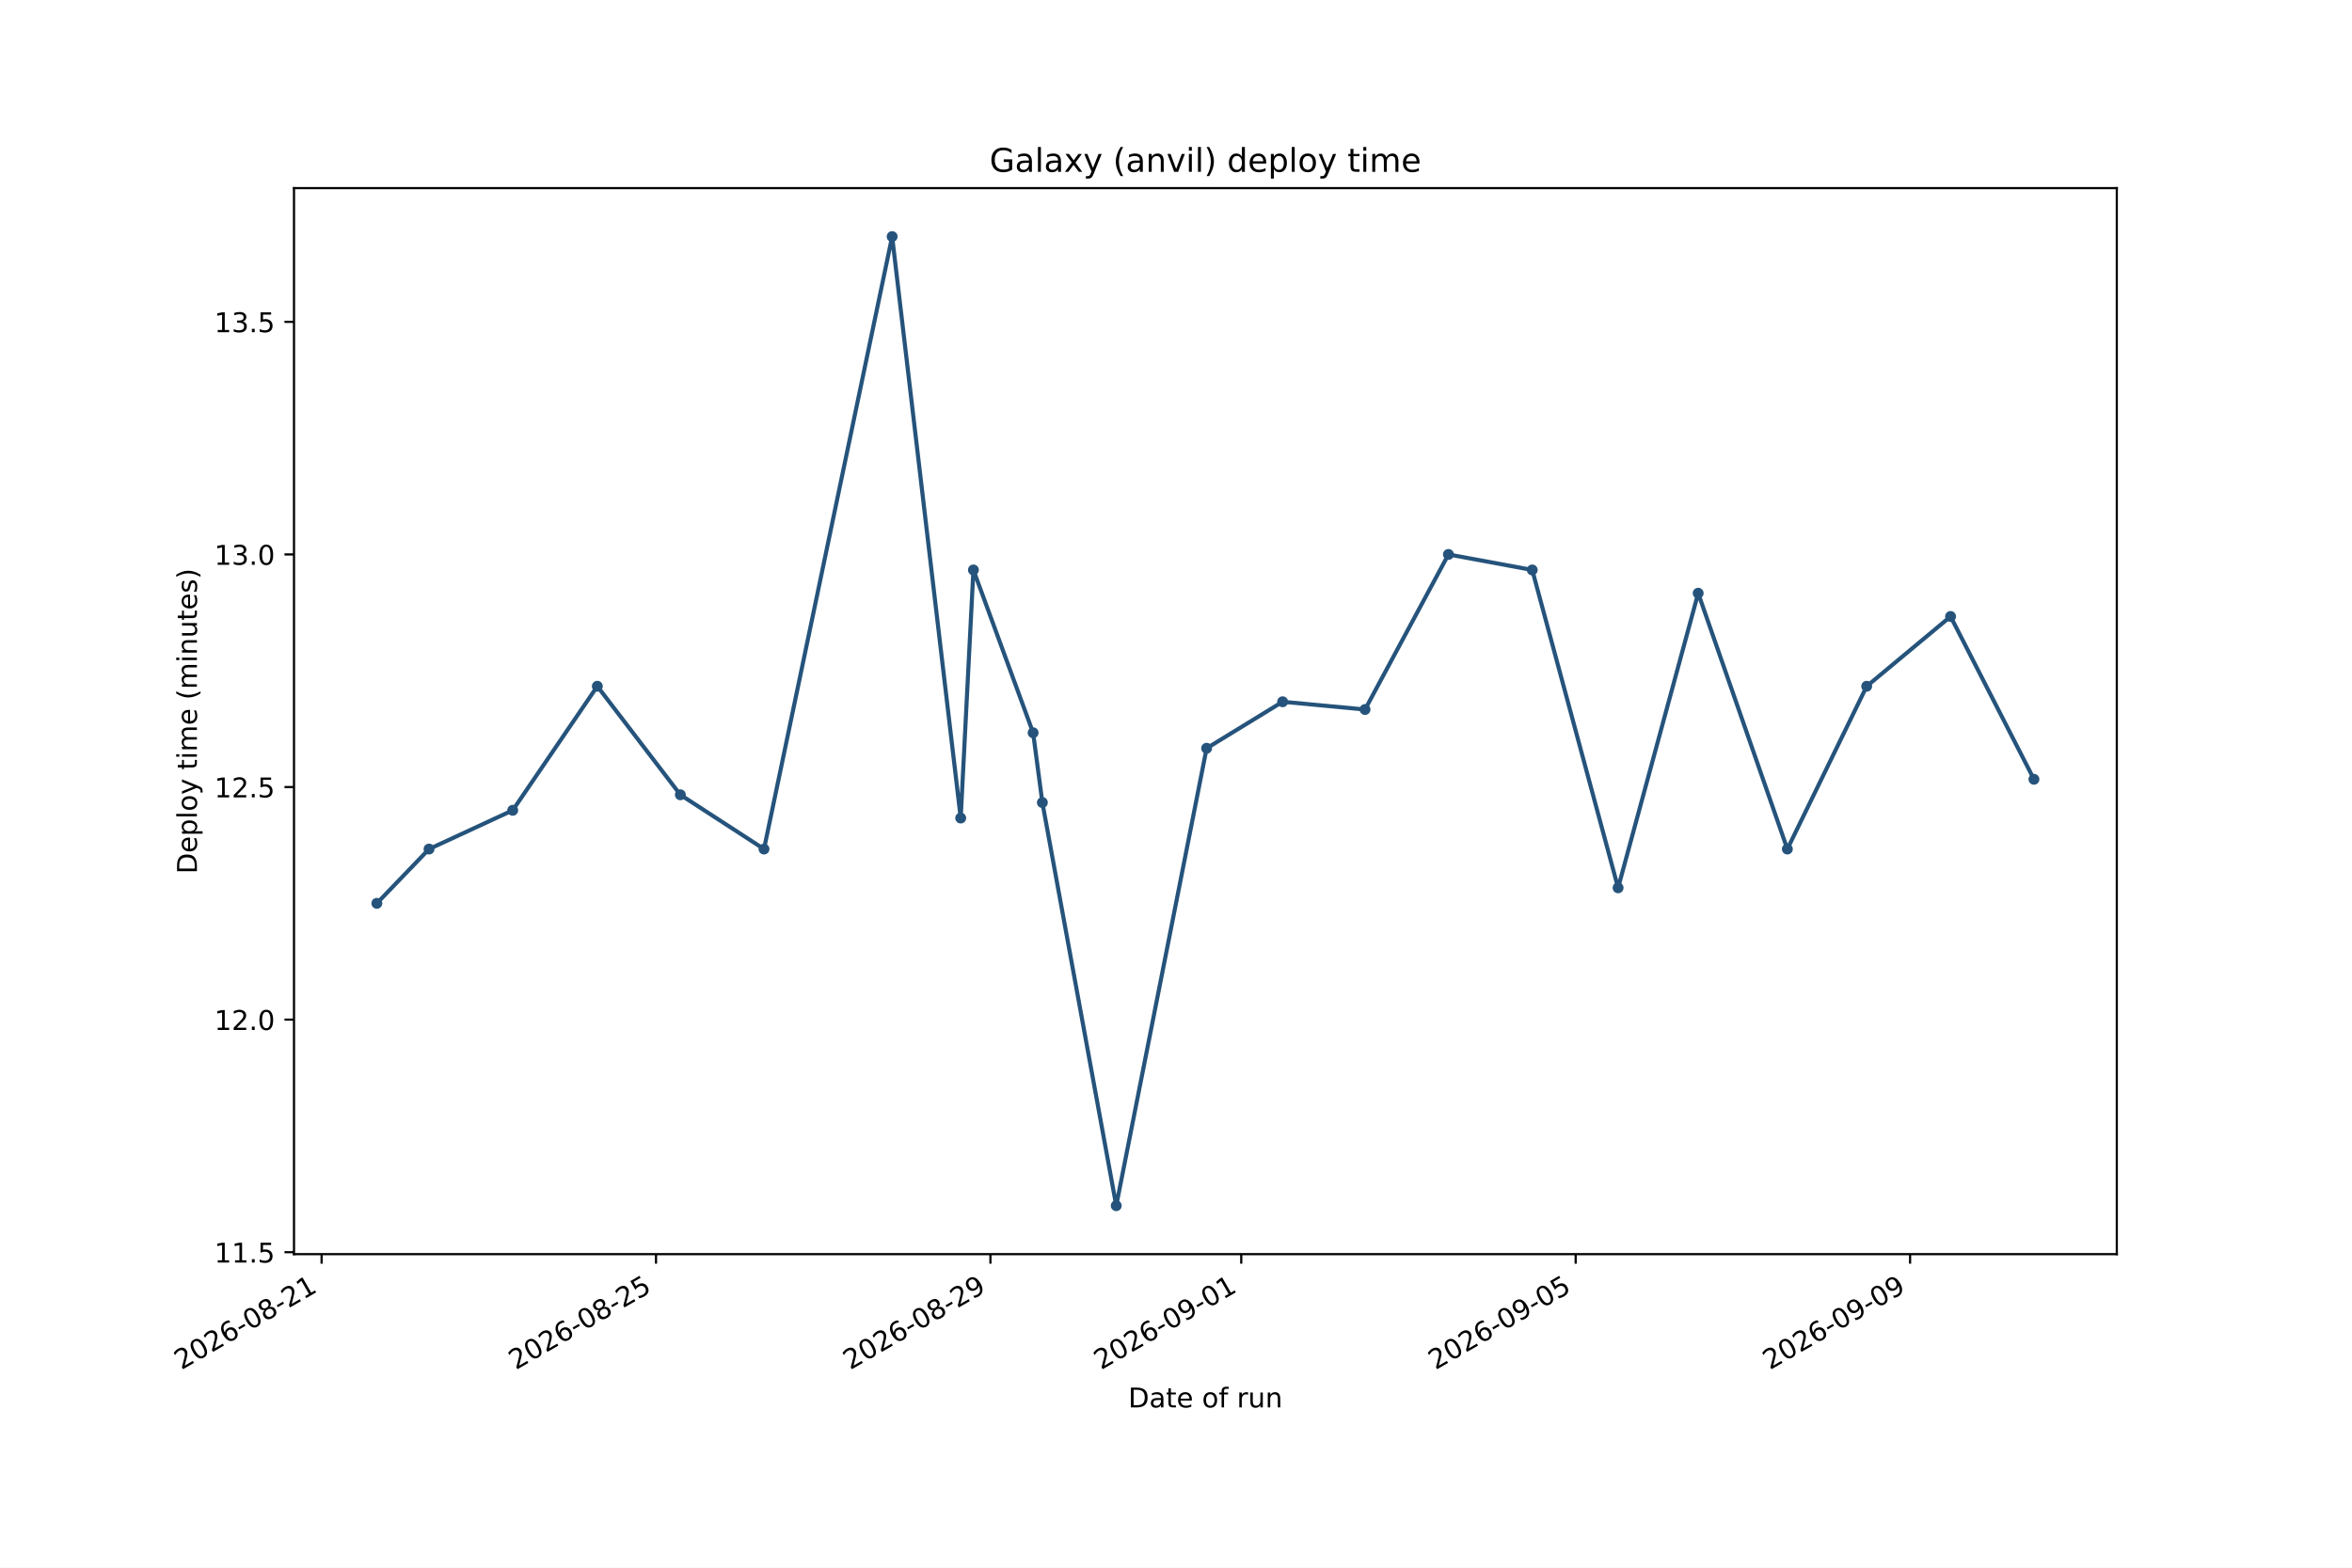
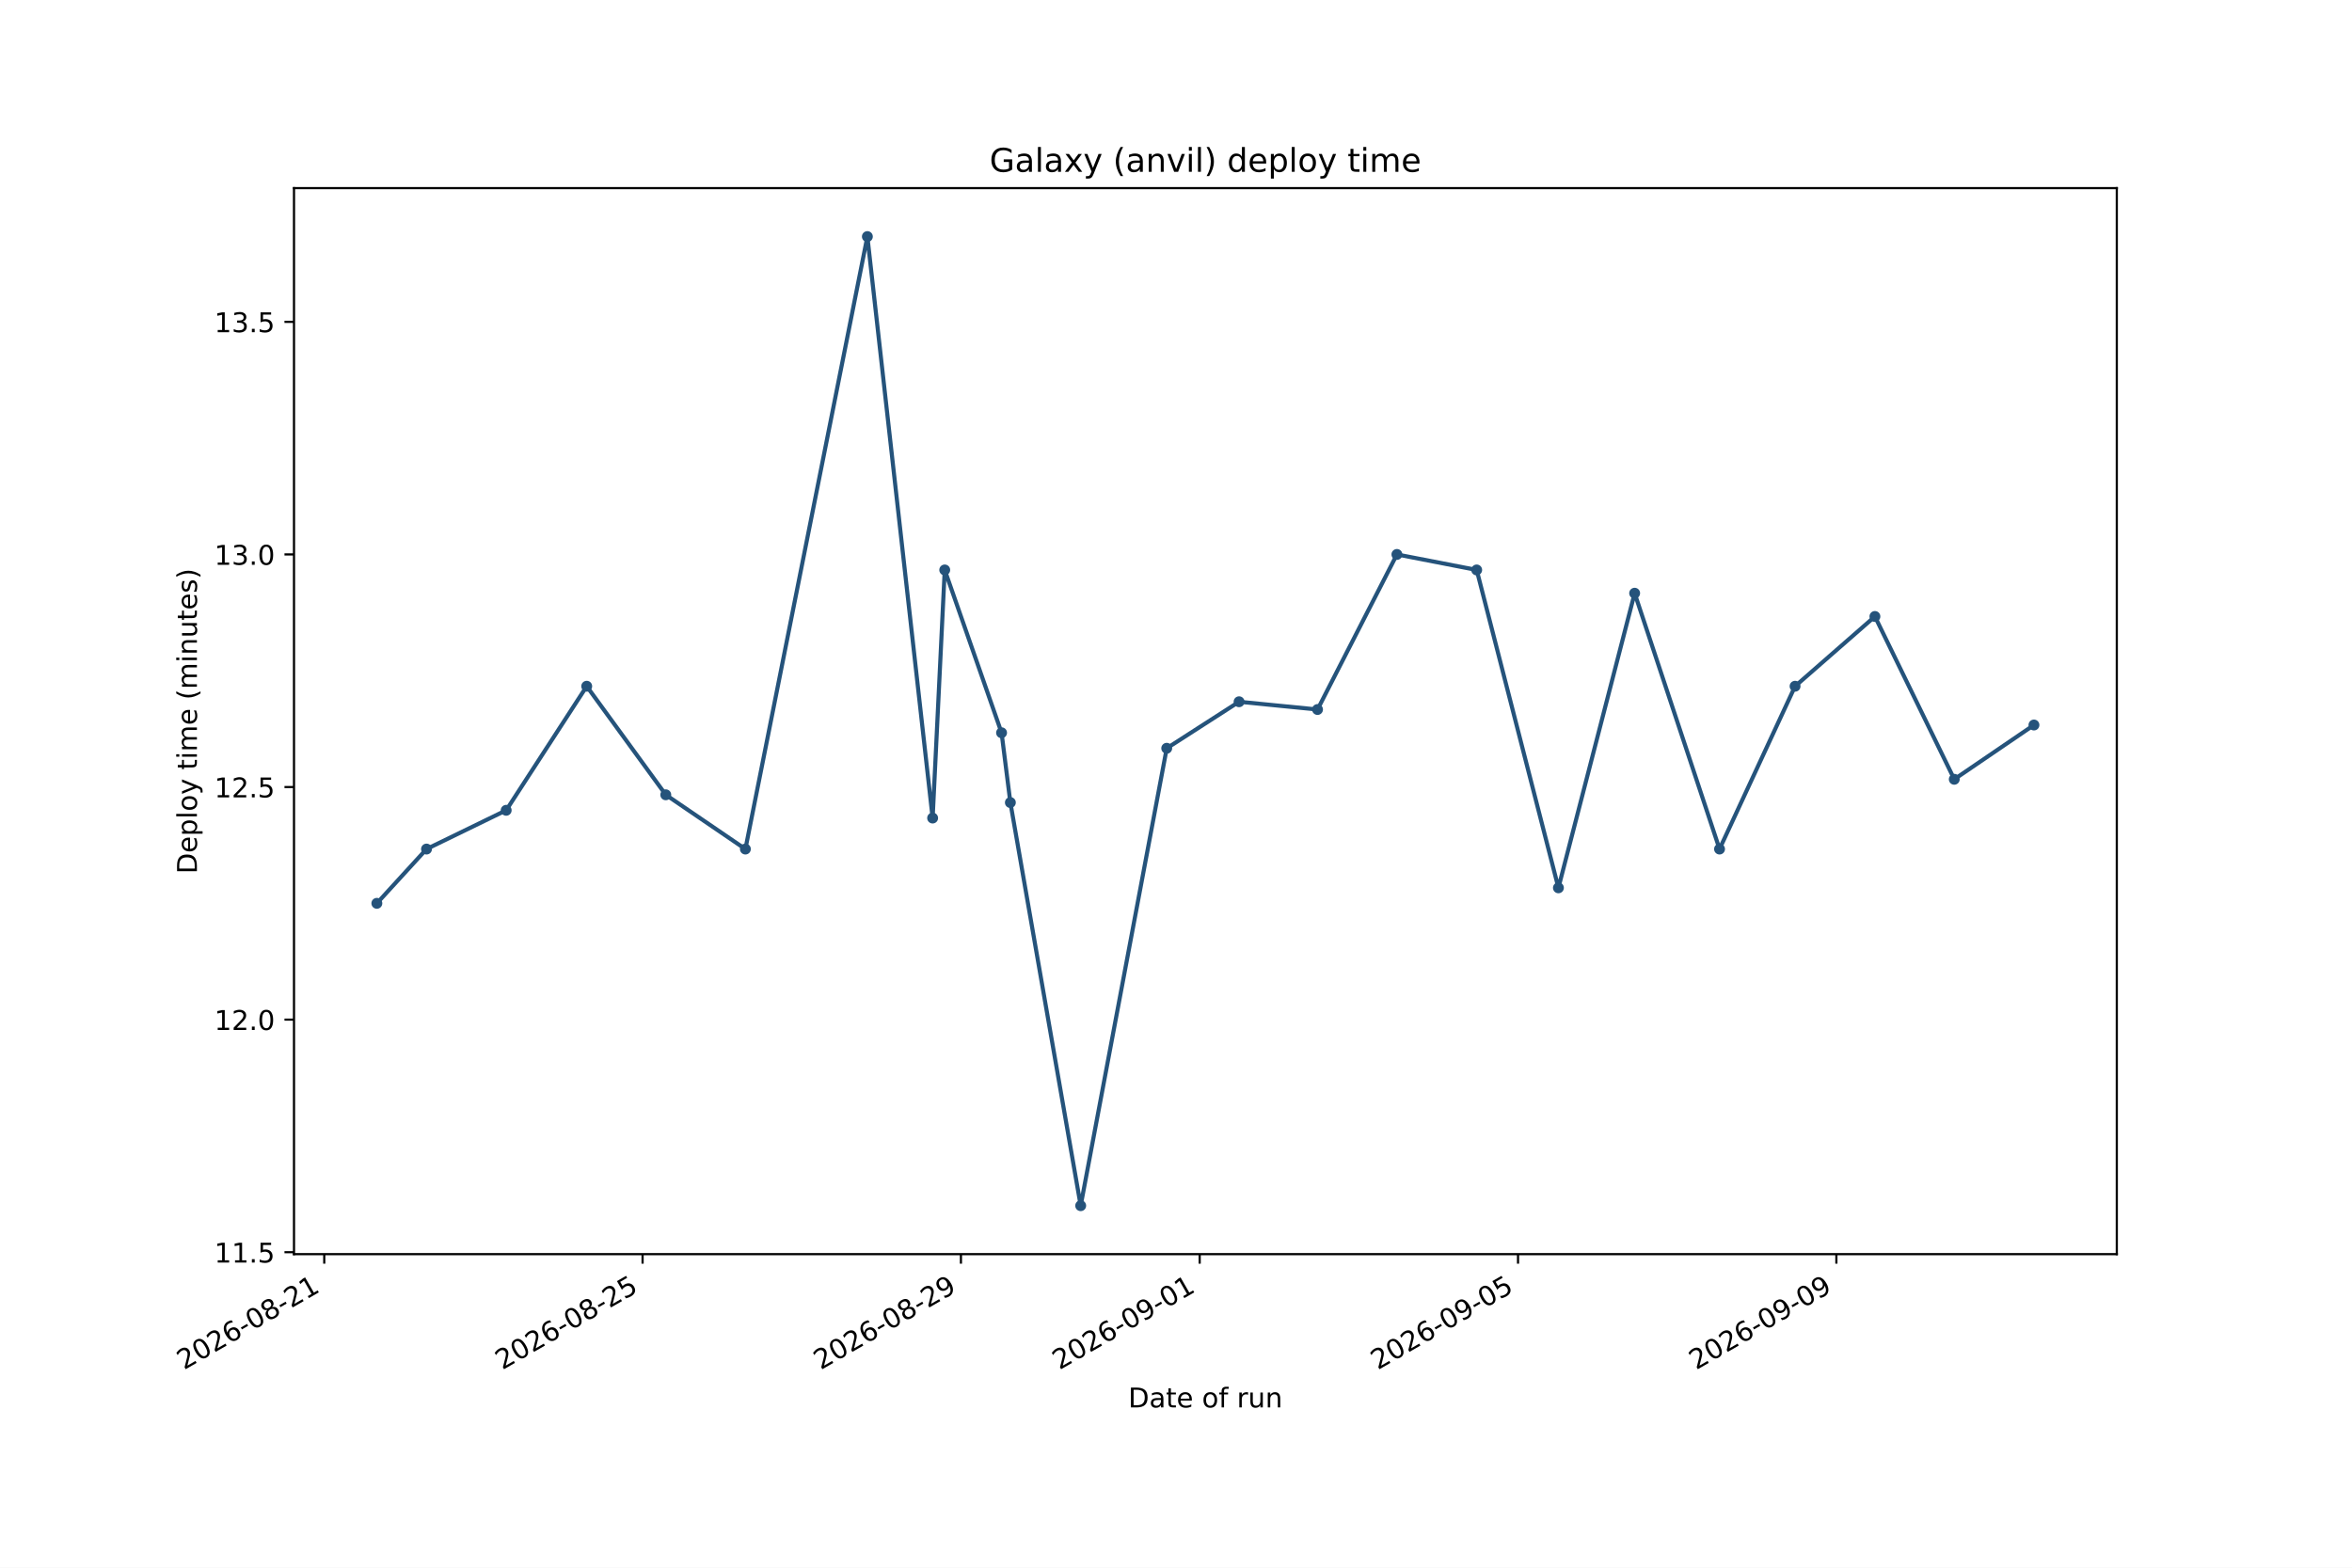
<svg xmlns="http://www.w3.org/2000/svg" xmlns:xlink="http://www.w3.org/1999/xlink" width="864pt" height="576pt" viewBox="0 0 864 576" version="1.1">
  <defs>
    <style type="text/css">*{stroke-linejoin: round; stroke-linecap: butt}</style>
  </defs>
  <g id="figure_1">
    <g id="patch_1">
      <path d="M 0 576  L 864 576  L 864 0  L 0 0  z " style="fill: #ffffff" />
    </g>
    <g id="axes_1">
      <g id="patch_2">
        <path d="M 108 460.8  L 777.6 460.8  L 777.6 69.12  L 108 69.12  z " style="fill: #ffffff" />
      </g>
      <g id="matplotlib.axis_1">
        <g id="xtick_1">
          <g id="line2d_1">
            <defs>
-               <path id="m43a45a4ff9" d="M 0 0  L 0 3.5  " style="stroke: #000000; stroke-width: 0.8" />
+               <path id="ma1510e7bfb" d="M 0 0  L 0 3.5  " style="stroke: #000000; stroke-width: 0.8" />
            </defs>
            <g>
-               <use xlink:href="#m43a45a4ff9" x="118.136" y="460.8" style="stroke: #000000; stroke-width: 0.8" />
+               <use xlink:href="#ma1510e7bfb" x="119.112" y="460.8" style="stroke: #000000; stroke-width: 0.8" />
            </g>
          </g>
          <g id="text_1">
-             <g transform="translate(66.60472 503.4376) rotate(-30) scale(0.1 -0.1)">
+             <g transform="translate(67.58076 503.4376) rotate(-30) scale(0.1 -0.1)">
              <defs>
                <path id="DejaVuSans-15" d="M 1228 531  L 3431 531  L 3431 0  L 469 0  L 469 531  Q 828 903 1448 1529  Q 2069 2156 2228 2338  Q 2531 2678 2651 2914  Q 2772 3150 2772 3378  Q 2772 3750 2511 3984  Q 2250 4219 1831 4219  Q 1534 4219 1204 4116  Q 875 4013 500 3803  L 500 4441  Q 881 4594 1212 4672  Q 1544 4750 1819 4750  Q 2544 4750 2975 4387  Q 3406 4025 3406 3419  Q 3406 3131 3298 2873  Q 3191 2616 2906 2266  Q 2828 2175 2409 1742  Q 1991 1309 1228 531  z " transform="scale(0.015625)" />
                <path id="DejaVuSans-13" d="M 2034 4250  Q 1547 4250 1301 3770  Q 1056 3291 1056 2328  Q 1056 1369 1301 889  Q 1547 409 2034 409  Q 2525 409 2770 889  Q 3016 1369 3016 2328  Q 3016 3291 2770 3770  Q 2525 4250 2034 4250  z M 2034 4750  Q 2819 4750 3233 4129  Q 3647 3509 3647 2328  Q 3647 1150 3233 529  Q 2819 -91 2034 -91  Q 1250 -91 836 529  Q 422 1150 422 2328  Q 422 3509 836 4129  Q 1250 4750 2034 4750  z " transform="scale(0.015625)" />
                <path id="DejaVuSans-19" d="M 2113 2584  Q 1688 2584 1439 2293  Q 1191 2003 1191 1497  Q 1191 994 1439 701  Q 1688 409 2113 409  Q 2538 409 2786 701  Q 3034 994 3034 1497  Q 3034 2003 2786 2293  Q 2538 2584 2113 2584  z M 3366 4563  L 3366 3988  Q 3128 4100 2886 4159  Q 2644 4219 2406 4219  Q 1781 4219 1451 3797  Q 1122 3375 1075 2522  Q 1259 2794 1537 2939  Q 1816 3084 2150 3084  Q 2853 3084 3261 2657  Q 3669 2231 3669 1497  Q 3669 778 3244 343  Q 2819 -91 2113 -91  Q 1303 -91 875 529  Q 447 1150 447 2328  Q 447 3434 972 4092  Q 1497 4750 2381 4750  Q 2619 4750 2861 4703  Q 3103 4656 3366 4563  z " transform="scale(0.015625)" />
                <path id="DejaVuSans-10" d="M 313 2009  L 1997 2009  L 1997 1497  L 313 1497  L 313 2009  z " transform="scale(0.015625)" />
                <path id="DejaVuSans-1b" d="M 2034 2216  Q 1584 2216 1326 1975  Q 1069 1734 1069 1313  Q 1069 891 1326 650  Q 1584 409 2034 409  Q 2484 409 2743 651  Q 3003 894 3003 1313  Q 3003 1734 2745 1975  Q 2488 2216 2034 2216  z M 1403 2484  Q 997 2584 770 2862  Q 544 3141 544 3541  Q 544 4100 942 4425  Q 1341 4750 2034 4750  Q 2731 4750 3128 4425  Q 3525 4100 3525 3541  Q 3525 3141 3298 2862  Q 3072 2584 2669 2484  Q 3125 2378 3379 2068  Q 3634 1759 3634 1313  Q 3634 634 3220 271  Q 2806 -91 2034 -91  Q 1263 -91 848 271  Q 434 634 434 1313  Q 434 1759 690 2068  Q 947 2378 1403 2484  z M 1172 3481  Q 1172 3119 1398 2916  Q 1625 2713 2034 2713  Q 2441 2713 2670 2916  Q 2900 3119 2900 3481  Q 2900 3844 2670 4047  Q 2441 4250 2034 4250  Q 1625 4250 1398 4047  Q 1172 3844 1172 3481  z " transform="scale(0.015625)" />
                <path id="DejaVuSans-14" d="M 794 531  L 1825 531  L 1825 4091  L 703 3866  L 703 4441  L 1819 4666  L 2450 4666  L 2450 531  L 3481 531  L 3481 0  L 794 0  L 794 531  z " transform="scale(0.015625)" />
              </defs>
              <use xlink:href="#DejaVuSans-15" />
              <use xlink:href="#DejaVuSans-13" transform="translate(63.625 0)" />
              <use xlink:href="#DejaVuSans-15" transform="translate(127.25 0)" />
              <use xlink:href="#DejaVuSans-19" transform="translate(190.875 0)" />
              <use xlink:href="#DejaVuSans-10" transform="translate(254.5 0)" />
              <use xlink:href="#DejaVuSans-13" transform="translate(290.5781 0)" />
              <use xlink:href="#DejaVuSans-1b" transform="translate(354.2031 0)" />
              <use xlink:href="#DejaVuSans-10" transform="translate(417.8281 0)" />
              <use xlink:href="#DejaVuSans-15" transform="translate(453.9062 0)" />
              <use xlink:href="#DejaVuSans-14" transform="translate(517.5312 0)" />
            </g>
          </g>
        </g>
        <g id="xtick_2">
          <g id="line2d_2">
            <g>
-               <use xlink:href="#m43a45a4ff9" x="240.984" y="460.8" style="stroke: #000000; stroke-width: 0.8" />
+               <use xlink:href="#ma1510e7bfb" x="236.053" y="460.8" style="stroke: #000000; stroke-width: 0.8" />
            </g>
          </g>
          <g id="text_2">
-             <g transform="translate(189.4528 503.4376) rotate(-30) scale(0.1 -0.1)">
+             <g transform="translate(184.5225 503.4376) rotate(-30) scale(0.1 -0.1)">
              <defs>
                <path id="DejaVuSans-18" d="M 691 4666  L 3169 4666  L 3169 4134  L 1269 4134  L 1269 2991  Q 1406 3038 1543 3061  Q 1681 3084 1819 3084  Q 2600 3084 3056 2656  Q 3513 2228 3513 1497  Q 3513 744 3044 326  Q 2575 -91 1722 -91  Q 1428 -91 1123 -41  Q 819 9 494 109  L 494 744  Q 775 591 1075 516  Q 1375 441 1709 441  Q 2250 441 2565 725  Q 2881 1009 2881 1497  Q 2881 1984 2565 2268  Q 2250 2553 1709 2553  Q 1456 2553 1204 2497  Q 953 2441 691 2322  L 691 4666  z " transform="scale(0.015625)" />
              </defs>
              <use xlink:href="#DejaVuSans-15" />
              <use xlink:href="#DejaVuSans-13" transform="translate(63.625 0)" />
              <use xlink:href="#DejaVuSans-15" transform="translate(127.25 0)" />
              <use xlink:href="#DejaVuSans-19" transform="translate(190.875 0)" />
              <use xlink:href="#DejaVuSans-10" transform="translate(254.5 0)" />
              <use xlink:href="#DejaVuSans-13" transform="translate(290.5781 0)" />
              <use xlink:href="#DejaVuSans-1b" transform="translate(354.2031 0)" />
              <use xlink:href="#DejaVuSans-10" transform="translate(417.8281 0)" />
              <use xlink:href="#DejaVuSans-15" transform="translate(453.9062 0)" />
              <use xlink:href="#DejaVuSans-18" transform="translate(517.5312 0)" />
            </g>
          </g>
        </g>
        <g id="xtick_3">
          <g id="line2d_3">
            <g>
-               <use xlink:href="#m43a45a4ff9" x="363.832" y="460.8" style="stroke: #000000; stroke-width: 0.8" />
+               <use xlink:href="#ma1510e7bfb" x="352.995" y="460.8" style="stroke: #000000; stroke-width: 0.8" />
            </g>
          </g>
          <g id="text_3">
-             <g transform="translate(312.3009 503.4376) rotate(-30) scale(0.1 -0.1)">
+             <g transform="translate(301.4642 503.4376) rotate(-30) scale(0.1 -0.1)">
              <defs>
                <path id="DejaVuSans-1c" d="M 703 97  L 703 672  Q 941 559 1184 500  Q 1428 441 1663 441  Q 2288 441 2617 861  Q 2947 1281 2994 2138  Q 2813 1869 2534 1725  Q 2256 1581 1919 1581  Q 1219 1581 811 2004  Q 403 2428 403 3163  Q 403 3881 828 4315  Q 1253 4750 1959 4750  Q 2769 4750 3195 4129  Q 3622 3509 3622 2328  Q 3622 1225 3098 567  Q 2575 -91 1691 -91  Q 1453 -91 1209 -44  Q 966 3 703 97  z M 1959 2075  Q 2384 2075 2632 2365  Q 2881 2656 2881 3163  Q 2881 3666 2632 3958  Q 2384 4250 1959 4250  Q 1534 4250 1286 3958  Q 1038 3666 1038 3163  Q 1038 2656 1286 2365  Q 1534 2075 1959 2075  z " transform="scale(0.015625)" />
              </defs>
              <use xlink:href="#DejaVuSans-15" />
              <use xlink:href="#DejaVuSans-13" transform="translate(63.625 0)" />
              <use xlink:href="#DejaVuSans-15" transform="translate(127.25 0)" />
              <use xlink:href="#DejaVuSans-19" transform="translate(190.875 0)" />
              <use xlink:href="#DejaVuSans-10" transform="translate(254.5 0)" />
              <use xlink:href="#DejaVuSans-13" transform="translate(290.5781 0)" />
              <use xlink:href="#DejaVuSans-1b" transform="translate(354.2031 0)" />
              <use xlink:href="#DejaVuSans-10" transform="translate(417.8281 0)" />
              <use xlink:href="#DejaVuSans-15" transform="translate(453.9062 0)" />
              <use xlink:href="#DejaVuSans-1c" transform="translate(517.5312 0)" />
            </g>
          </g>
        </g>
        <g id="xtick_4">
          <g id="line2d_4">
            <g>
-               <use xlink:href="#m43a45a4ff9" x="455.968" y="460.8" style="stroke: #000000; stroke-width: 0.8" />
+               <use xlink:href="#ma1510e7bfb" x="440.701" y="460.8" style="stroke: #000000; stroke-width: 0.8" />
            </g>
          </g>
          <g id="text_4">
-             <g transform="translate(404.437 503.4376) rotate(-30) scale(0.1 -0.1)">
+             <g transform="translate(389.1705 503.4376) rotate(-30) scale(0.1 -0.1)">
              <use xlink:href="#DejaVuSans-15" />
              <use xlink:href="#DejaVuSans-13" transform="translate(63.625 0)" />
              <use xlink:href="#DejaVuSans-15" transform="translate(127.25 0)" />
              <use xlink:href="#DejaVuSans-19" transform="translate(190.875 0)" />
              <use xlink:href="#DejaVuSans-10" transform="translate(254.5 0)" />
              <use xlink:href="#DejaVuSans-13" transform="translate(290.5781 0)" />
              <use xlink:href="#DejaVuSans-1c" transform="translate(354.2031 0)" />
              <use xlink:href="#DejaVuSans-10" transform="translate(417.8281 0)" />
              <use xlink:href="#DejaVuSans-13" transform="translate(453.9062 0)" />
              <use xlink:href="#DejaVuSans-14" transform="translate(517.5312 0)" />
            </g>
          </g>
        </g>
        <g id="xtick_5">
          <g id="line2d_5">
            <g>
-               <use xlink:href="#m43a45a4ff9" x="578.816" y="460.8" style="stroke: #000000; stroke-width: 0.8" />
+               <use xlink:href="#ma1510e7bfb" x="557.643" y="460.8" style="stroke: #000000; stroke-width: 0.8" />
            </g>
          </g>
          <g id="text_5">
-             <g transform="translate(527.2851 503.4376) rotate(-30) scale(0.1 -0.1)">
+             <g transform="translate(506.1122 503.4376) rotate(-30) scale(0.1 -0.1)">
              <use xlink:href="#DejaVuSans-15" />
              <use xlink:href="#DejaVuSans-13" transform="translate(63.625 0)" />
              <use xlink:href="#DejaVuSans-15" transform="translate(127.25 0)" />
              <use xlink:href="#DejaVuSans-19" transform="translate(190.875 0)" />
              <use xlink:href="#DejaVuSans-10" transform="translate(254.5 0)" />
              <use xlink:href="#DejaVuSans-13" transform="translate(290.5781 0)" />
              <use xlink:href="#DejaVuSans-1c" transform="translate(354.2031 0)" />
              <use xlink:href="#DejaVuSans-10" transform="translate(417.8281 0)" />
              <use xlink:href="#DejaVuSans-13" transform="translate(453.9062 0)" />
              <use xlink:href="#DejaVuSans-18" transform="translate(517.5312 0)" />
            </g>
          </g>
        </g>
        <g id="xtick_6">
          <g id="line2d_6">
            <g>
-               <use xlink:href="#m43a45a4ff9" x="701.664" y="460.8" style="stroke: #000000; stroke-width: 0.8" />
+               <use xlink:href="#ma1510e7bfb" x="674.585" y="460.8" style="stroke: #000000; stroke-width: 0.8" />
            </g>
          </g>
          <g id="text_6">
-             <g transform="translate(650.1332 503.4376) rotate(-30) scale(0.1 -0.1)">
+             <g transform="translate(623.0539 503.4376) rotate(-30) scale(0.1 -0.1)">
              <use xlink:href="#DejaVuSans-15" />
              <use xlink:href="#DejaVuSans-13" transform="translate(63.625 0)" />
              <use xlink:href="#DejaVuSans-15" transform="translate(127.25 0)" />
              <use xlink:href="#DejaVuSans-19" transform="translate(190.875 0)" />
              <use xlink:href="#DejaVuSans-10" transform="translate(254.5 0)" />
              <use xlink:href="#DejaVuSans-13" transform="translate(290.5781 0)" />
              <use xlink:href="#DejaVuSans-1c" transform="translate(354.2031 0)" />
              <use xlink:href="#DejaVuSans-10" transform="translate(417.8281 0)" />
              <use xlink:href="#DejaVuSans-13" transform="translate(453.9062 0)" />
              <use xlink:href="#DejaVuSans-1c" transform="translate(517.5312 0)" />
            </g>
          </g>
        </g>
        <g id="text_7">
          <g transform="translate(414.4586 517.1165) scale(0.1 -0.1)">
            <defs>
              <path id="DejaVuSans-27" d="M 1259 4147  L 1259 519  L 2022 519  Q 2988 519 3436 956  Q 3884 1394 3884 2338  Q 3884 3275 3436 3711  Q 2988 4147 2022 4147  L 1259 4147  z M 628 4666  L 1925 4666  Q 3281 4666 3915 4102  Q 4550 3538 4550 2338  Q 4550 1131 3912 565  Q 3275 0 1925 0  L 628 0  L 628 4666  z " transform="scale(0.015625)" />
              <path id="DejaVuSans-44" d="M 2194 1759  Q 1497 1759 1228 1600  Q 959 1441 959 1056  Q 959 750 1161 570  Q 1363 391 1709 391  Q 2188 391 2477 730  Q 2766 1069 2766 1631  L 2766 1759  L 2194 1759  z M 3341 1997  L 3341 0  L 2766 0  L 2766 531  Q 2569 213 2275 61  Q 1981 -91 1556 -91  Q 1019 -91 701 211  Q 384 513 384 1019  Q 384 1609 779 1909  Q 1175 2209 1959 2209  L 2766 2209  L 2766 2266  Q 2766 2663 2505 2880  Q 2244 3097 1772 3097  Q 1472 3097 1187 3025  Q 903 2953 641 2809  L 641 3341  Q 956 3463 1253 3523  Q 1550 3584 1831 3584  Q 2591 3584 2966 3190  Q 3341 2797 3341 1997  z " transform="scale(0.015625)" />
              <path id="DejaVuSans-57" d="M 1172 4494  L 1172 3500  L 2356 3500  L 2356 3053  L 1172 3053  L 1172 1153  Q 1172 725 1289 603  Q 1406 481 1766 481  L 2356 481  L 2356 0  L 1766 0  Q 1100 0 847 248  Q 594 497 594 1153  L 594 3053  L 172 3053  L 172 3500  L 594 3500  L 594 4494  L 1172 4494  z " transform="scale(0.015625)" />
              <path id="DejaVuSans-48" d="M 3597 1894  L 3597 1613  L 953 1613  Q 991 1019 1311 708  Q 1631 397 2203 397  Q 2534 397 2845 478  Q 3156 559 3463 722  L 3463 178  Q 3153 47 2828 -22  Q 2503 -91 2169 -91  Q 1331 -91 842 396  Q 353 884 353 1716  Q 353 2575 817 3079  Q 1281 3584 2069 3584  Q 2775 3584 3186 3129  Q 3597 2675 3597 1894  z M 3022 2063  Q 3016 2534 2758 2815  Q 2500 3097 2075 3097  Q 1594 3097 1305 2825  Q 1016 2553 972 2059  L 3022 2063  z " transform="scale(0.015625)" />
              <path id="DejaVuSans-3" transform="scale(0.015625)" />
              <path id="DejaVuSans-52" d="M 1959 3097  Q 1497 3097 1228 2736  Q 959 2375 959 1747  Q 959 1119 1226 758  Q 1494 397 1959 397  Q 2419 397 2687 759  Q 2956 1122 2956 1747  Q 2956 2369 2687 2733  Q 2419 3097 1959 3097  z M 1959 3584  Q 2709 3584 3137 3096  Q 3566 2609 3566 1747  Q 3566 888 3137 398  Q 2709 -91 1959 -91  Q 1206 -91 779 398  Q 353 888 353 1747  Q 353 2609 779 3096  Q 1206 3584 1959 3584  z " transform="scale(0.015625)" />
              <path id="DejaVuSans-49" d="M 2375 4863  L 2375 4384  L 1825 4384  Q 1516 4384 1395 4259  Q 1275 4134 1275 3809  L 1275 3500  L 2222 3500  L 2222 3053  L 1275 3053  L 1275 0  L 697 0  L 697 3053  L 147 3053  L 147 3500  L 697 3500  L 697 3744  Q 697 4328 969 4595  Q 1241 4863 1831 4863  L 2375 4863  z " transform="scale(0.015625)" />
              <path id="DejaVuSans-55" d="M 2631 2963  Q 2534 3019 2420 3045  Q 2306 3072 2169 3072  Q 1681 3072 1420 2755  Q 1159 2438 1159 1844  L 1159 0  L 581 0  L 581 3500  L 1159 3500  L 1159 2956  Q 1341 3275 1631 3429  Q 1922 3584 2338 3584  Q 2397 3584 2469 3576  Q 2541 3569 2628 3553  L 2631 2963  z " transform="scale(0.015625)" />
              <path id="DejaVuSans-58" d="M 544 1381  L 544 3500  L 1119 3500  L 1119 1403  Q 1119 906 1312 657  Q 1506 409 1894 409  Q 2359 409 2629 706  Q 2900 1003 2900 1516  L 2900 3500  L 3475 3500  L 3475 0  L 2900 0  L 2900 538  Q 2691 219 2414 64  Q 2138 -91 1772 -91  Q 1169 -91 856 284  Q 544 659 544 1381  z M 1991 3584  L 1991 3584  z " transform="scale(0.015625)" />
              <path id="DejaVuSans-51" d="M 3513 2113  L 3513 0  L 2938 0  L 2938 2094  Q 2938 2591 2744 2837  Q 2550 3084 2163 3084  Q 1697 3084 1428 2787  Q 1159 2491 1159 1978  L 1159 0  L 581 0  L 581 3500  L 1159 3500  L 1159 2956  Q 1366 3272 1645 3428  Q 1925 3584 2291 3584  Q 2894 3584 3203 3211  Q 3513 2838 3513 2113  z " transform="scale(0.015625)" />
            </defs>
            <use xlink:href="#DejaVuSans-27" />
            <use xlink:href="#DejaVuSans-44" transform="translate(77 0)" />
            <use xlink:href="#DejaVuSans-57" transform="translate(138.2812 0)" />
            <use xlink:href="#DejaVuSans-48" transform="translate(177.4844 0)" />
            <use xlink:href="#DejaVuSans-3" transform="translate(239.0156 0)" />
            <use xlink:href="#DejaVuSans-52" transform="translate(270.7969 0)" />
            <use xlink:href="#DejaVuSans-49" transform="translate(331.9844 0)" />
            <use xlink:href="#DejaVuSans-3" transform="translate(367.1875 0)" />
            <use xlink:href="#DejaVuSans-55" transform="translate(398.9688 0)" />
            <use xlink:href="#DejaVuSans-58" transform="translate(440.0781 0)" />
            <use xlink:href="#DejaVuSans-51" transform="translate(503.4531 0)" />
          </g>
        </g>
      </g>
      <g id="matplotlib.axis_2">
        <g id="ytick_1">
          <g id="line2d_7">
            <defs>
-               <path id="mf3a1c0081b" d="M 0 0  L -3.5 0  " style="stroke: #000000; stroke-width: 0.8" />
+               <path id="m445a15565c" d="M 0 0  L -3.5 0  " style="stroke: #000000; stroke-width: 0.8" />
            </defs>
            <g>
-               <use xlink:href="#mf3a1c0081b" x="108" y="460.088" style="stroke: #000000; stroke-width: 0.8" />
+               <use xlink:href="#m445a15565c" x="108" y="460.088" style="stroke: #000000; stroke-width: 0.8" />
            </g>
          </g>
          <g id="text_8">
            <g transform="translate(78.73438 463.8867) scale(0.1 -0.1)">
              <defs>
                <path id="DejaVuSans-11" d="M 684 794  L 1344 794  L 1344 0  L 684 0  L 684 794  z " transform="scale(0.015625)" />
              </defs>
              <use xlink:href="#DejaVuSans-14" />
              <use xlink:href="#DejaVuSans-14" transform="translate(63.625 0)" />
              <use xlink:href="#DejaVuSans-11" transform="translate(127.25 0)" />
              <use xlink:href="#DejaVuSans-18" transform="translate(159.0312 0)" />
            </g>
          </g>
        </g>
        <g id="ytick_2">
          <g id="line2d_8">
            <g>
-               <use xlink:href="#mf3a1c0081b" x="108" y="374.63" style="stroke: #000000; stroke-width: 0.8" />
+               <use xlink:href="#m445a15565c" x="108" y="374.63" style="stroke: #000000; stroke-width: 0.8" />
            </g>
          </g>
          <g id="text_9">
            <g transform="translate(78.73438 378.4292) scale(0.1 -0.1)">
              <use xlink:href="#DejaVuSans-14" />
              <use xlink:href="#DejaVuSans-15" transform="translate(63.625 0)" />
              <use xlink:href="#DejaVuSans-11" transform="translate(127.25 0)" />
              <use xlink:href="#DejaVuSans-13" transform="translate(159.0312 0)" />
            </g>
          </g>
        </g>
        <g id="ytick_3">
          <g id="line2d_9">
            <g>
-               <use xlink:href="#mf3a1c0081b" x="108" y="289.173" style="stroke: #000000; stroke-width: 0.8" />
+               <use xlink:href="#m445a15565c" x="108" y="289.173" style="stroke: #000000; stroke-width: 0.8" />
            </g>
          </g>
          <g id="text_10">
            <g transform="translate(78.73438 292.9718) scale(0.1 -0.1)">
              <use xlink:href="#DejaVuSans-14" />
              <use xlink:href="#DejaVuSans-15" transform="translate(63.625 0)" />
              <use xlink:href="#DejaVuSans-11" transform="translate(127.25 0)" />
              <use xlink:href="#DejaVuSans-18" transform="translate(159.0312 0)" />
            </g>
          </g>
        </g>
        <g id="ytick_4">
          <g id="line2d_10">
            <g>
-               <use xlink:href="#mf3a1c0081b" x="108" y="203.715" style="stroke: #000000; stroke-width: 0.8" />
+               <use xlink:href="#m445a15565c" x="108" y="203.715" style="stroke: #000000; stroke-width: 0.8" />
            </g>
          </g>
          <g id="text_11">
            <g transform="translate(78.73438 207.5143) scale(0.1 -0.1)">
              <defs>
                <path id="DejaVuSans-16" d="M 2597 2516  Q 3050 2419 3304 2112  Q 3559 1806 3559 1356  Q 3559 666 3084 287  Q 2609 -91 1734 -91  Q 1441 -91 1130 -33  Q 819 25 488 141  L 488 750  Q 750 597 1062 519  Q 1375 441 1716 441  Q 2309 441 2620 675  Q 2931 909 2931 1356  Q 2931 1769 2642 2001  Q 2353 2234 1838 2234  L 1294 2234  L 1294 2753  L 1863 2753  Q 2328 2753 2575 2939  Q 2822 3125 2822 3475  Q 2822 3834 2567 4026  Q 2313 4219 1838 4219  Q 1578 4219 1281 4162  Q 984 4106 628 3988  L 628 4550  Q 988 4650 1302 4700  Q 1616 4750 1894 4750  Q 2613 4750 3031 4423  Q 3450 4097 3450 3541  Q 3450 3153 3228 2886  Q 3006 2619 2597 2516  z " transform="scale(0.015625)" />
              </defs>
              <use xlink:href="#DejaVuSans-14" />
              <use xlink:href="#DejaVuSans-16" transform="translate(63.625 0)" />
              <use xlink:href="#DejaVuSans-11" transform="translate(127.25 0)" />
              <use xlink:href="#DejaVuSans-13" transform="translate(159.0312 0)" />
            </g>
          </g>
        </g>
        <g id="ytick_5">
          <g id="line2d_11">
            <g>
-               <use xlink:href="#mf3a1c0081b" x="108" y="118.258" style="stroke: #000000; stroke-width: 0.8" />
+               <use xlink:href="#m445a15565c" x="108" y="118.258" style="stroke: #000000; stroke-width: 0.8" />
            </g>
          </g>
          <g id="text_12">
            <g transform="translate(78.73438 122.0569) scale(0.1 -0.1)">
              <use xlink:href="#DejaVuSans-14" />
              <use xlink:href="#DejaVuSans-16" transform="translate(63.625 0)" />
              <use xlink:href="#DejaVuSans-11" transform="translate(127.25 0)" />
              <use xlink:href="#DejaVuSans-18" transform="translate(159.0312 0)" />
            </g>
          </g>
        </g>
        <g id="text_13">
          <g transform="translate(72.33203 321.0827) rotate(-90) scale(0.1 -0.1)">
            <defs>
              <path id="DejaVuSans-53" d="M 1159 525  L 1159 -1331  L 581 -1331  L 581 3500  L 1159 3500  L 1159 2969  Q 1341 3281 1617 3432  Q 1894 3584 2278 3584  Q 2916 3584 3314 3078  Q 3713 2572 3713 1747  Q 3713 922 3314 415  Q 2916 -91 2278 -91  Q 1894 -91 1617 61  Q 1341 213 1159 525  z M 3116 1747  Q 3116 2381 2855 2742  Q 2594 3103 2138 3103  Q 1681 3103 1420 2742  Q 1159 2381 1159 1747  Q 1159 1113 1420 752  Q 1681 391 2138 391  Q 2594 391 2855 752  Q 3116 1113 3116 1747  z " transform="scale(0.015625)" />
              <path id="DejaVuSans-4f" d="M 603 4863  L 1178 4863  L 1178 0  L 603 0  L 603 4863  z " transform="scale(0.015625)" />
              <path id="DejaVuSans-5c" d="M 2059 -325  Q 1816 -950 1584 -1140  Q 1353 -1331 966 -1331  L 506 -1331  L 506 -850  L 844 -850  Q 1081 -850 1212 -737  Q 1344 -625 1503 -206  L 1606 56  L 191 3500  L 800 3500  L 1894 763  L 2988 3500  L 3597 3500  L 2059 -325  z " transform="scale(0.015625)" />
              <path id="DejaVuSans-4c" d="M 603 3500  L 1178 3500  L 1178 0  L 603 0  L 603 3500  z M 603 4863  L 1178 4863  L 1178 4134  L 603 4134  L 603 4863  z " transform="scale(0.015625)" />
              <path id="DejaVuSans-50" d="M 3328 2828  Q 3544 3216 3844 3400  Q 4144 3584 4550 3584  Q 5097 3584 5394 3201  Q 5691 2819 5691 2113  L 5691 0  L 5113 0  L 5113 2094  Q 5113 2597 4934 2840  Q 4756 3084 4391 3084  Q 3944 3084 3684 2787  Q 3425 2491 3425 1978  L 3425 0  L 2847 0  L 2847 2094  Q 2847 2600 2669 2842  Q 2491 3084 2119 3084  Q 1678 3084 1418 2786  Q 1159 2488 1159 1978  L 1159 0  L 581 0  L 581 3500  L 1159 3500  L 1159 2956  Q 1356 3278 1631 3431  Q 1906 3584 2284 3584  Q 2666 3584 2933 3390  Q 3200 3197 3328 2828  z " transform="scale(0.015625)" />
              <path id="DejaVuSans-b" d="M 1984 4856  Q 1566 4138 1362 3434  Q 1159 2731 1159 2009  Q 1159 1288 1364 580  Q 1569 -128 1984 -844  L 1484 -844  Q 1016 -109 783 600  Q 550 1309 550 2009  Q 550 2706 781 3412  Q 1013 4119 1484 4856  L 1984 4856  z " transform="scale(0.015625)" />
              <path id="DejaVuSans-56" d="M 2834 3397  L 2834 2853  Q 2591 2978 2328 3040  Q 2066 3103 1784 3103  Q 1356 3103 1142 2972  Q 928 2841 928 2578  Q 928 2378 1081 2264  Q 1234 2150 1697 2047  L 1894 2003  Q 2506 1872 2764 1633  Q 3022 1394 3022 966  Q 3022 478 2636 193  Q 2250 -91 1575 -91  Q 1294 -91 989 -36  Q 684 19 347 128  L 347 722  Q 666 556 975 473  Q 1284 391 1588 391  Q 1994 391 2212 530  Q 2431 669 2431 922  Q 2431 1156 2273 1281  Q 2116 1406 1581 1522  L 1381 1569  Q 847 1681 609 1914  Q 372 2147 372 2553  Q 372 3047 722 3315  Q 1072 3584 1716 3584  Q 2034 3584 2315 3537  Q 2597 3491 2834 3397  z " transform="scale(0.015625)" />
              <path id="DejaVuSans-c" d="M 513 4856  L 1013 4856  Q 1481 4119 1714 3412  Q 1947 2706 1947 2009  Q 1947 1309 1714 600  Q 1481 -109 1013 -844  L 513 -844  Q 928 -128 1133 580  Q 1338 1288 1338 2009  Q 1338 2731 1133 3434  Q 928 4138 513 4856  z " transform="scale(0.015625)" />
            </defs>
            <use xlink:href="#DejaVuSans-27" />
            <use xlink:href="#DejaVuSans-48" transform="translate(77 0)" />
            <use xlink:href="#DejaVuSans-53" transform="translate(138.5312 0)" />
            <use xlink:href="#DejaVuSans-4f" transform="translate(202.0156 0)" />
            <use xlink:href="#DejaVuSans-52" transform="translate(229.7969 0)" />
            <use xlink:href="#DejaVuSans-5c" transform="translate(290.9844 0)" />
            <use xlink:href="#DejaVuSans-3" transform="translate(350.1719 0)" />
            <use xlink:href="#DejaVuSans-57" transform="translate(381.9531 0)" />
            <use xlink:href="#DejaVuSans-4c" transform="translate(421.1562 0)" />
            <use xlink:href="#DejaVuSans-50" transform="translate(448.9375 0)" />
            <use xlink:href="#DejaVuSans-48" transform="translate(546.3438 0)" />
            <use xlink:href="#DejaVuSans-3" transform="translate(607.875 0)" />
            <use xlink:href="#DejaVuSans-b" transform="translate(639.6562 0)" />
            <use xlink:href="#DejaVuSans-50" transform="translate(678.6719 0)" />
            <use xlink:href="#DejaVuSans-4c" transform="translate(776.0781 0)" />
            <use xlink:href="#DejaVuSans-51" transform="translate(803.8594 0)" />
            <use xlink:href="#DejaVuSans-58" transform="translate(867.2344 0)" />
            <use xlink:href="#DejaVuSans-57" transform="translate(930.6094 0)" />
            <use xlink:href="#DejaVuSans-48" transform="translate(969.8125 0)" />
            <use xlink:href="#DejaVuSans-56" transform="translate(1031.344 0)" />
            <use xlink:href="#DejaVuSans-c" transform="translate(1083.438 0)" />
          </g>
        </g>
      </g>
      <g id="line2d_12">
-         <path d="M 747.164 286.324  L 716.538 226.504  L 685.727 252.141  L 656.578 311.962  L 623.82 217.958  L 594.403 326.205  L 562.863 209.413  L 532.077 203.715  L 501.441 260.687  L 471.169 257.839  L 443.252 274.93  L 410.047 442.996  L 382.91 294.87  L 379.513 269.233  L 357.58 209.413  L 352.911 300.567  L 327.728 86.924  L 280.654 311.962  L 249.932 292.022  L 219.422 252.141  L 188.348 297.719  L 157.604 311.962  L 138.436 331.902  " clip-path="url(#p877458b9d2)" style="fill: none; stroke: #25537b; stroke-width: 1.5; stroke-linecap: square" />
+         <path d="M 747.164 266.384  L 717.897 286.324  L 688.744 226.504  L 659.414 252.141  L 631.667 311.962  L 600.483 217.958  L 572.481 326.205  L 542.457 209.413  L 513.152 203.715  L 483.989 260.687  L 455.172 257.839  L 428.597 274.93  L 396.988 442.996  L 371.156 294.87  L 367.922 269.233  L 347.044 209.413  L 342.599 300.567  L 318.627 86.924  L 273.816 311.962  L 244.571 292.022  L 215.528 252.141  L 185.948 297.719  L 156.682 311.962  L 138.436 331.902  " clip-path="url(#pef7bea3ea4)" style="fill: none; stroke: #25537b; stroke-width: 1.5; stroke-linecap: square" />
        <defs>
-           <path id="m4f6b315816" d="M 0 1.5  C 0.398 1.5 0.779 1.342 1.061 1.061  C 1.342 0.779 1.5 0.398 1.5 0  C 1.5 -0.398 1.342 -0.779 1.061 -1.061  C 0.779 -1.342 0.398 -1.5 0 -1.5  C -0.398 -1.5 -0.779 -1.342 -1.061 -1.061  C -1.342 -0.779 -1.5 -0.398 -1.5 0  C -1.5 0.398 -1.342 0.779 -1.061 1.061  C -0.779 1.342 -0.398 1.5 0 1.5  z " style="stroke: #25537b" />
+           <path id="mc69f210627" d="M 0 1.5  C 0.398 1.5 0.779 1.342 1.061 1.061  C 1.342 0.779 1.5 0.398 1.5 0  C 1.5 -0.398 1.342 -0.779 1.061 -1.061  C 0.779 -1.342 0.398 -1.5 0 -1.5  C -0.398 -1.5 -0.779 -1.342 -1.061 -1.061  C -1.342 -0.779 -1.5 -0.398 -1.5 0  C -1.5 0.398 -1.342 0.779 -1.061 1.061  C -0.779 1.342 -0.398 1.5 0 1.5  z " style="stroke: #25537b" />
        </defs>
-         <g clip-path="url(#p877458b9d2)">
-           <use xlink:href="#m4f6b315816" x="747.164" y="286.324" style="fill: #25537b; stroke: #25537b" />
-           <use xlink:href="#m4f6b315816" x="716.538" y="226.504" style="fill: #25537b; stroke: #25537b" />
-           <use xlink:href="#m4f6b315816" x="685.727" y="252.141" style="fill: #25537b; stroke: #25537b" />
-           <use xlink:href="#m4f6b315816" x="656.578" y="311.962" style="fill: #25537b; stroke: #25537b" />
-           <use xlink:href="#m4f6b315816" x="623.82" y="217.958" style="fill: #25537b; stroke: #25537b" />
-           <use xlink:href="#m4f6b315816" x="594.403" y="326.205" style="fill: #25537b; stroke: #25537b" />
-           <use xlink:href="#m4f6b315816" x="562.863" y="209.413" style="fill: #25537b; stroke: #25537b" />
-           <use xlink:href="#m4f6b315816" x="532.077" y="203.715" style="fill: #25537b; stroke: #25537b" />
-           <use xlink:href="#m4f6b315816" x="501.441" y="260.687" style="fill: #25537b; stroke: #25537b" />
-           <use xlink:href="#m4f6b315816" x="471.169" y="257.839" style="fill: #25537b; stroke: #25537b" />
-           <use xlink:href="#m4f6b315816" x="443.252" y="274.93" style="fill: #25537b; stroke: #25537b" />
-           <use xlink:href="#m4f6b315816" x="410.047" y="442.996" style="fill: #25537b; stroke: #25537b" />
-           <use xlink:href="#m4f6b315816" x="382.91" y="294.87" style="fill: #25537b; stroke: #25537b" />
-           <use xlink:href="#m4f6b315816" x="379.513" y="269.233" style="fill: #25537b; stroke: #25537b" />
-           <use xlink:href="#m4f6b315816" x="357.58" y="209.413" style="fill: #25537b; stroke: #25537b" />
-           <use xlink:href="#m4f6b315816" x="352.911" y="300.567" style="fill: #25537b; stroke: #25537b" />
-           <use xlink:href="#m4f6b315816" x="327.728" y="86.924" style="fill: #25537b; stroke: #25537b" />
-           <use xlink:href="#m4f6b315816" x="280.654" y="311.962" style="fill: #25537b; stroke: #25537b" />
-           <use xlink:href="#m4f6b315816" x="249.932" y="292.022" style="fill: #25537b; stroke: #25537b" />
-           <use xlink:href="#m4f6b315816" x="219.422" y="252.141" style="fill: #25537b; stroke: #25537b" />
-           <use xlink:href="#m4f6b315816" x="188.348" y="297.719" style="fill: #25537b; stroke: #25537b" />
-           <use xlink:href="#m4f6b315816" x="157.604" y="311.962" style="fill: #25537b; stroke: #25537b" />
-           <use xlink:href="#m4f6b315816" x="138.436" y="331.902" style="fill: #25537b; stroke: #25537b" />
+         <g clip-path="url(#pef7bea3ea4)">
+           <use xlink:href="#mc69f210627" x="747.164" y="266.384" style="fill: #25537b; stroke: #25537b" />
+           <use xlink:href="#mc69f210627" x="717.897" y="286.324" style="fill: #25537b; stroke: #25537b" />
+           <use xlink:href="#mc69f210627" x="688.744" y="226.504" style="fill: #25537b; stroke: #25537b" />
+           <use xlink:href="#mc69f210627" x="659.414" y="252.141" style="fill: #25537b; stroke: #25537b" />
+           <use xlink:href="#mc69f210627" x="631.667" y="311.962" style="fill: #25537b; stroke: #25537b" />
+           <use xlink:href="#mc69f210627" x="600.483" y="217.958" style="fill: #25537b; stroke: #25537b" />
+           <use xlink:href="#mc69f210627" x="572.481" y="326.205" style="fill: #25537b; stroke: #25537b" />
+           <use xlink:href="#mc69f210627" x="542.457" y="209.413" style="fill: #25537b; stroke: #25537b" />
+           <use xlink:href="#mc69f210627" x="513.152" y="203.715" style="fill: #25537b; stroke: #25537b" />
+           <use xlink:href="#mc69f210627" x="483.989" y="260.687" style="fill: #25537b; stroke: #25537b" />
+           <use xlink:href="#mc69f210627" x="455.172" y="257.839" style="fill: #25537b; stroke: #25537b" />
+           <use xlink:href="#mc69f210627" x="428.597" y="274.93" style="fill: #25537b; stroke: #25537b" />
+           <use xlink:href="#mc69f210627" x="396.988" y="442.996" style="fill: #25537b; stroke: #25537b" />
+           <use xlink:href="#mc69f210627" x="371.156" y="294.87" style="fill: #25537b; stroke: #25537b" />
+           <use xlink:href="#mc69f210627" x="367.922" y="269.233" style="fill: #25537b; stroke: #25537b" />
+           <use xlink:href="#mc69f210627" x="347.044" y="209.413" style="fill: #25537b; stroke: #25537b" />
+           <use xlink:href="#mc69f210627" x="342.599" y="300.567" style="fill: #25537b; stroke: #25537b" />
+           <use xlink:href="#mc69f210627" x="318.627" y="86.924" style="fill: #25537b; stroke: #25537b" />
+           <use xlink:href="#mc69f210627" x="273.816" y="311.962" style="fill: #25537b; stroke: #25537b" />
+           <use xlink:href="#mc69f210627" x="244.571" y="292.022" style="fill: #25537b; stroke: #25537b" />
+           <use xlink:href="#mc69f210627" x="215.528" y="252.141" style="fill: #25537b; stroke: #25537b" />
+           <use xlink:href="#mc69f210627" x="185.948" y="297.719" style="fill: #25537b; stroke: #25537b" />
+           <use xlink:href="#mc69f210627" x="156.682" y="311.962" style="fill: #25537b; stroke: #25537b" />
+           <use xlink:href="#mc69f210627" x="138.436" y="331.902" style="fill: #25537b; stroke: #25537b" />
        </g>
      </g>
      <g id="patch_3">
        <path d="M 108 460.8  L 108 69.12  " style="fill: none; stroke: #000000; stroke-width: 0.8; stroke-linejoin: miter; stroke-linecap: square" />
      </g>
      <g id="patch_4">
        <path d="M 777.6 460.8  L 777.6 69.12  " style="fill: none; stroke: #000000; stroke-width: 0.8; stroke-linejoin: miter; stroke-linecap: square" />
      </g>
      <g id="patch_5">
        <path d="M 108 460.8  L 777.6 460.8  " style="fill: none; stroke: #000000; stroke-width: 0.8; stroke-linejoin: miter; stroke-linecap: square" />
      </g>
      <g id="patch_6">
        <path d="M 108 69.12  L 777.6 69.12  " style="fill: none; stroke: #000000; stroke-width: 0.8; stroke-linejoin: miter; stroke-linecap: square" />
      </g>
      <g id="text_14">
        <g transform="translate(363.5063 63.12) scale(0.12 -0.12)">
          <defs>
            <path id="DejaVuSans-2a" d="M 3809 666  L 3809 1919  L 2778 1919  L 2778 2438  L 4434 2438  L 4434 434  Q 4069 175 3628 42  Q 3188 -91 2688 -91  Q 1594 -91 976 548  Q 359 1188 359 2328  Q 359 3472 976 4111  Q 1594 4750 2688 4750  Q 3144 4750 3555 4637  Q 3966 4525 4313 4306  L 4313 3634  Q 3963 3931 3569 4081  Q 3175 4231 2741 4231  Q 1884 4231 1454 3753  Q 1025 3275 1025 2328  Q 1025 1384 1454 906  Q 1884 428 2741 428  Q 3075 428 3337 486  Q 3600 544 3809 666  z " transform="scale(0.015625)" />
            <path id="DejaVuSans-5b" d="M 3513 3500  L 2247 1797  L 3578 0  L 2900 0  L 1881 1375  L 863 0  L 184 0  L 1544 1831  L 300 3500  L 978 3500  L 1906 2253  L 2834 3500  L 3513 3500  z " transform="scale(0.015625)" />
            <path id="DejaVuSans-59" d="M 191 3500  L 800 3500  L 1894 563  L 2988 3500  L 3597 3500  L 2284 0  L 1503 0  L 191 3500  z " transform="scale(0.015625)" />
            <path id="DejaVuSans-47" d="M 2906 2969  L 2906 4863  L 3481 4863  L 3481 0  L 2906 0  L 2906 525  Q 2725 213 2448 61  Q 2172 -91 1784 -91  Q 1150 -91 751 415  Q 353 922 353 1747  Q 353 2572 751 3078  Q 1150 3584 1784 3584  Q 2172 3584 2448 3432  Q 2725 3281 2906 2969  z M 947 1747  Q 947 1113 1208 752  Q 1469 391 1925 391  Q 2381 391 2643 752  Q 2906 1113 2906 1747  Q 2906 2381 2643 2742  Q 2381 3103 1925 3103  Q 1469 3103 1208 2742  Q 947 2381 947 1747  z " transform="scale(0.015625)" />
          </defs>
          <use xlink:href="#DejaVuSans-2a" />
          <use xlink:href="#DejaVuSans-44" transform="translate(77.48438 0)" />
          <use xlink:href="#DejaVuSans-4f" transform="translate(138.7656 0)" />
          <use xlink:href="#DejaVuSans-44" transform="translate(166.5469 0)" />
          <use xlink:href="#DejaVuSans-5b" transform="translate(227.8281 0)" />
          <use xlink:href="#DejaVuSans-5c" transform="translate(287.0156 0)" />
          <use xlink:href="#DejaVuSans-3" transform="translate(346.2031 0)" />
          <use xlink:href="#DejaVuSans-b" transform="translate(377.9844 0)" />
          <use xlink:href="#DejaVuSans-44" transform="translate(417 0)" />
          <use xlink:href="#DejaVuSans-51" transform="translate(478.2812 0)" />
          <use xlink:href="#DejaVuSans-59" transform="translate(541.6562 0)" />
          <use xlink:href="#DejaVuSans-4c" transform="translate(600.8438 0)" />
          <use xlink:href="#DejaVuSans-4f" transform="translate(628.625 0)" />
          <use xlink:href="#DejaVuSans-c" transform="translate(656.4062 0)" />
          <use xlink:href="#DejaVuSans-3" transform="translate(695.4219 0)" />
          <use xlink:href="#DejaVuSans-47" transform="translate(727.2031 0)" />
          <use xlink:href="#DejaVuSans-48" transform="translate(790.6875 0)" />
          <use xlink:href="#DejaVuSans-53" transform="translate(852.2188 0)" />
          <use xlink:href="#DejaVuSans-4f" transform="translate(915.7031 0)" />
          <use xlink:href="#DejaVuSans-52" transform="translate(943.4844 0)" />
          <use xlink:href="#DejaVuSans-5c" transform="translate(1004.672 0)" />
          <use xlink:href="#DejaVuSans-3" transform="translate(1063.859 0)" />
          <use xlink:href="#DejaVuSans-57" transform="translate(1095.641 0)" />
          <use xlink:href="#DejaVuSans-4c" transform="translate(1134.844 0)" />
          <use xlink:href="#DejaVuSans-50" transform="translate(1162.625 0)" />
          <use xlink:href="#DejaVuSans-48" transform="translate(1260.031 0)" />
        </g>
      </g>
    </g>
  </g>
  <defs>
-     <clipPath id="p877458b9d2">
+     <clipPath id="pef7bea3ea4">
      <rect x="108" y="69.12" width="669.6" height="391.68" />
    </clipPath>
  </defs>
</svg>
